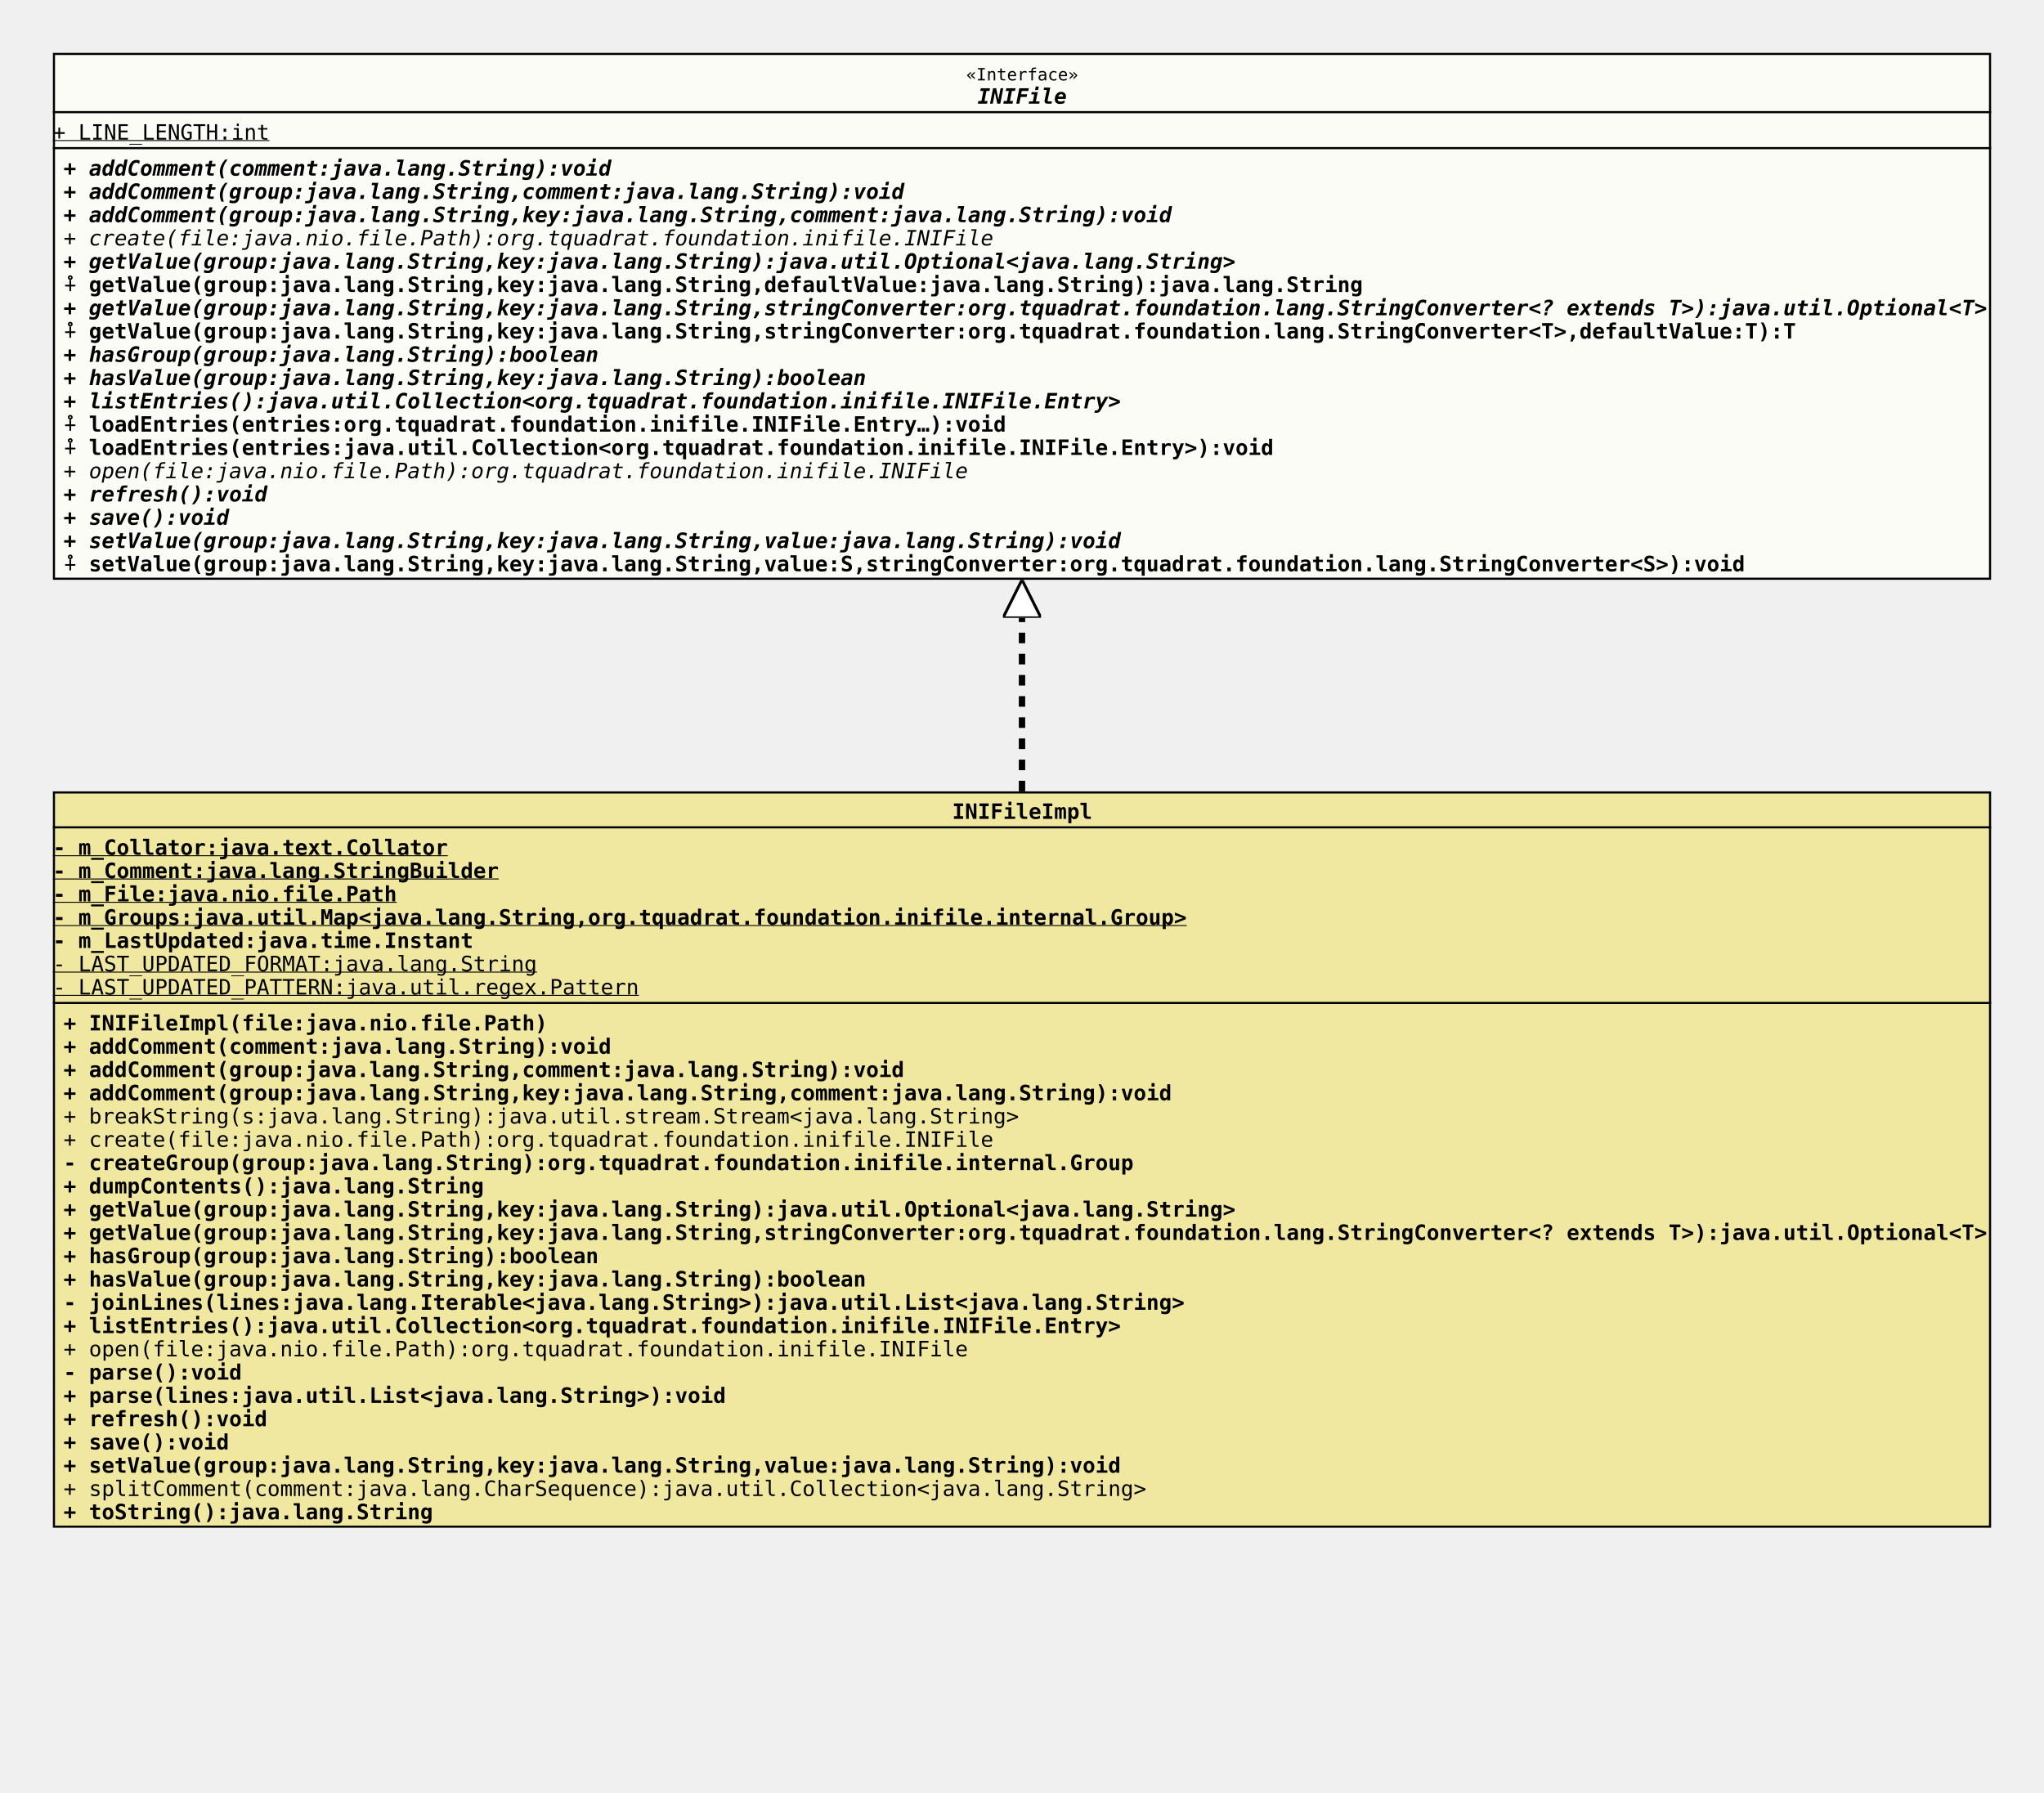
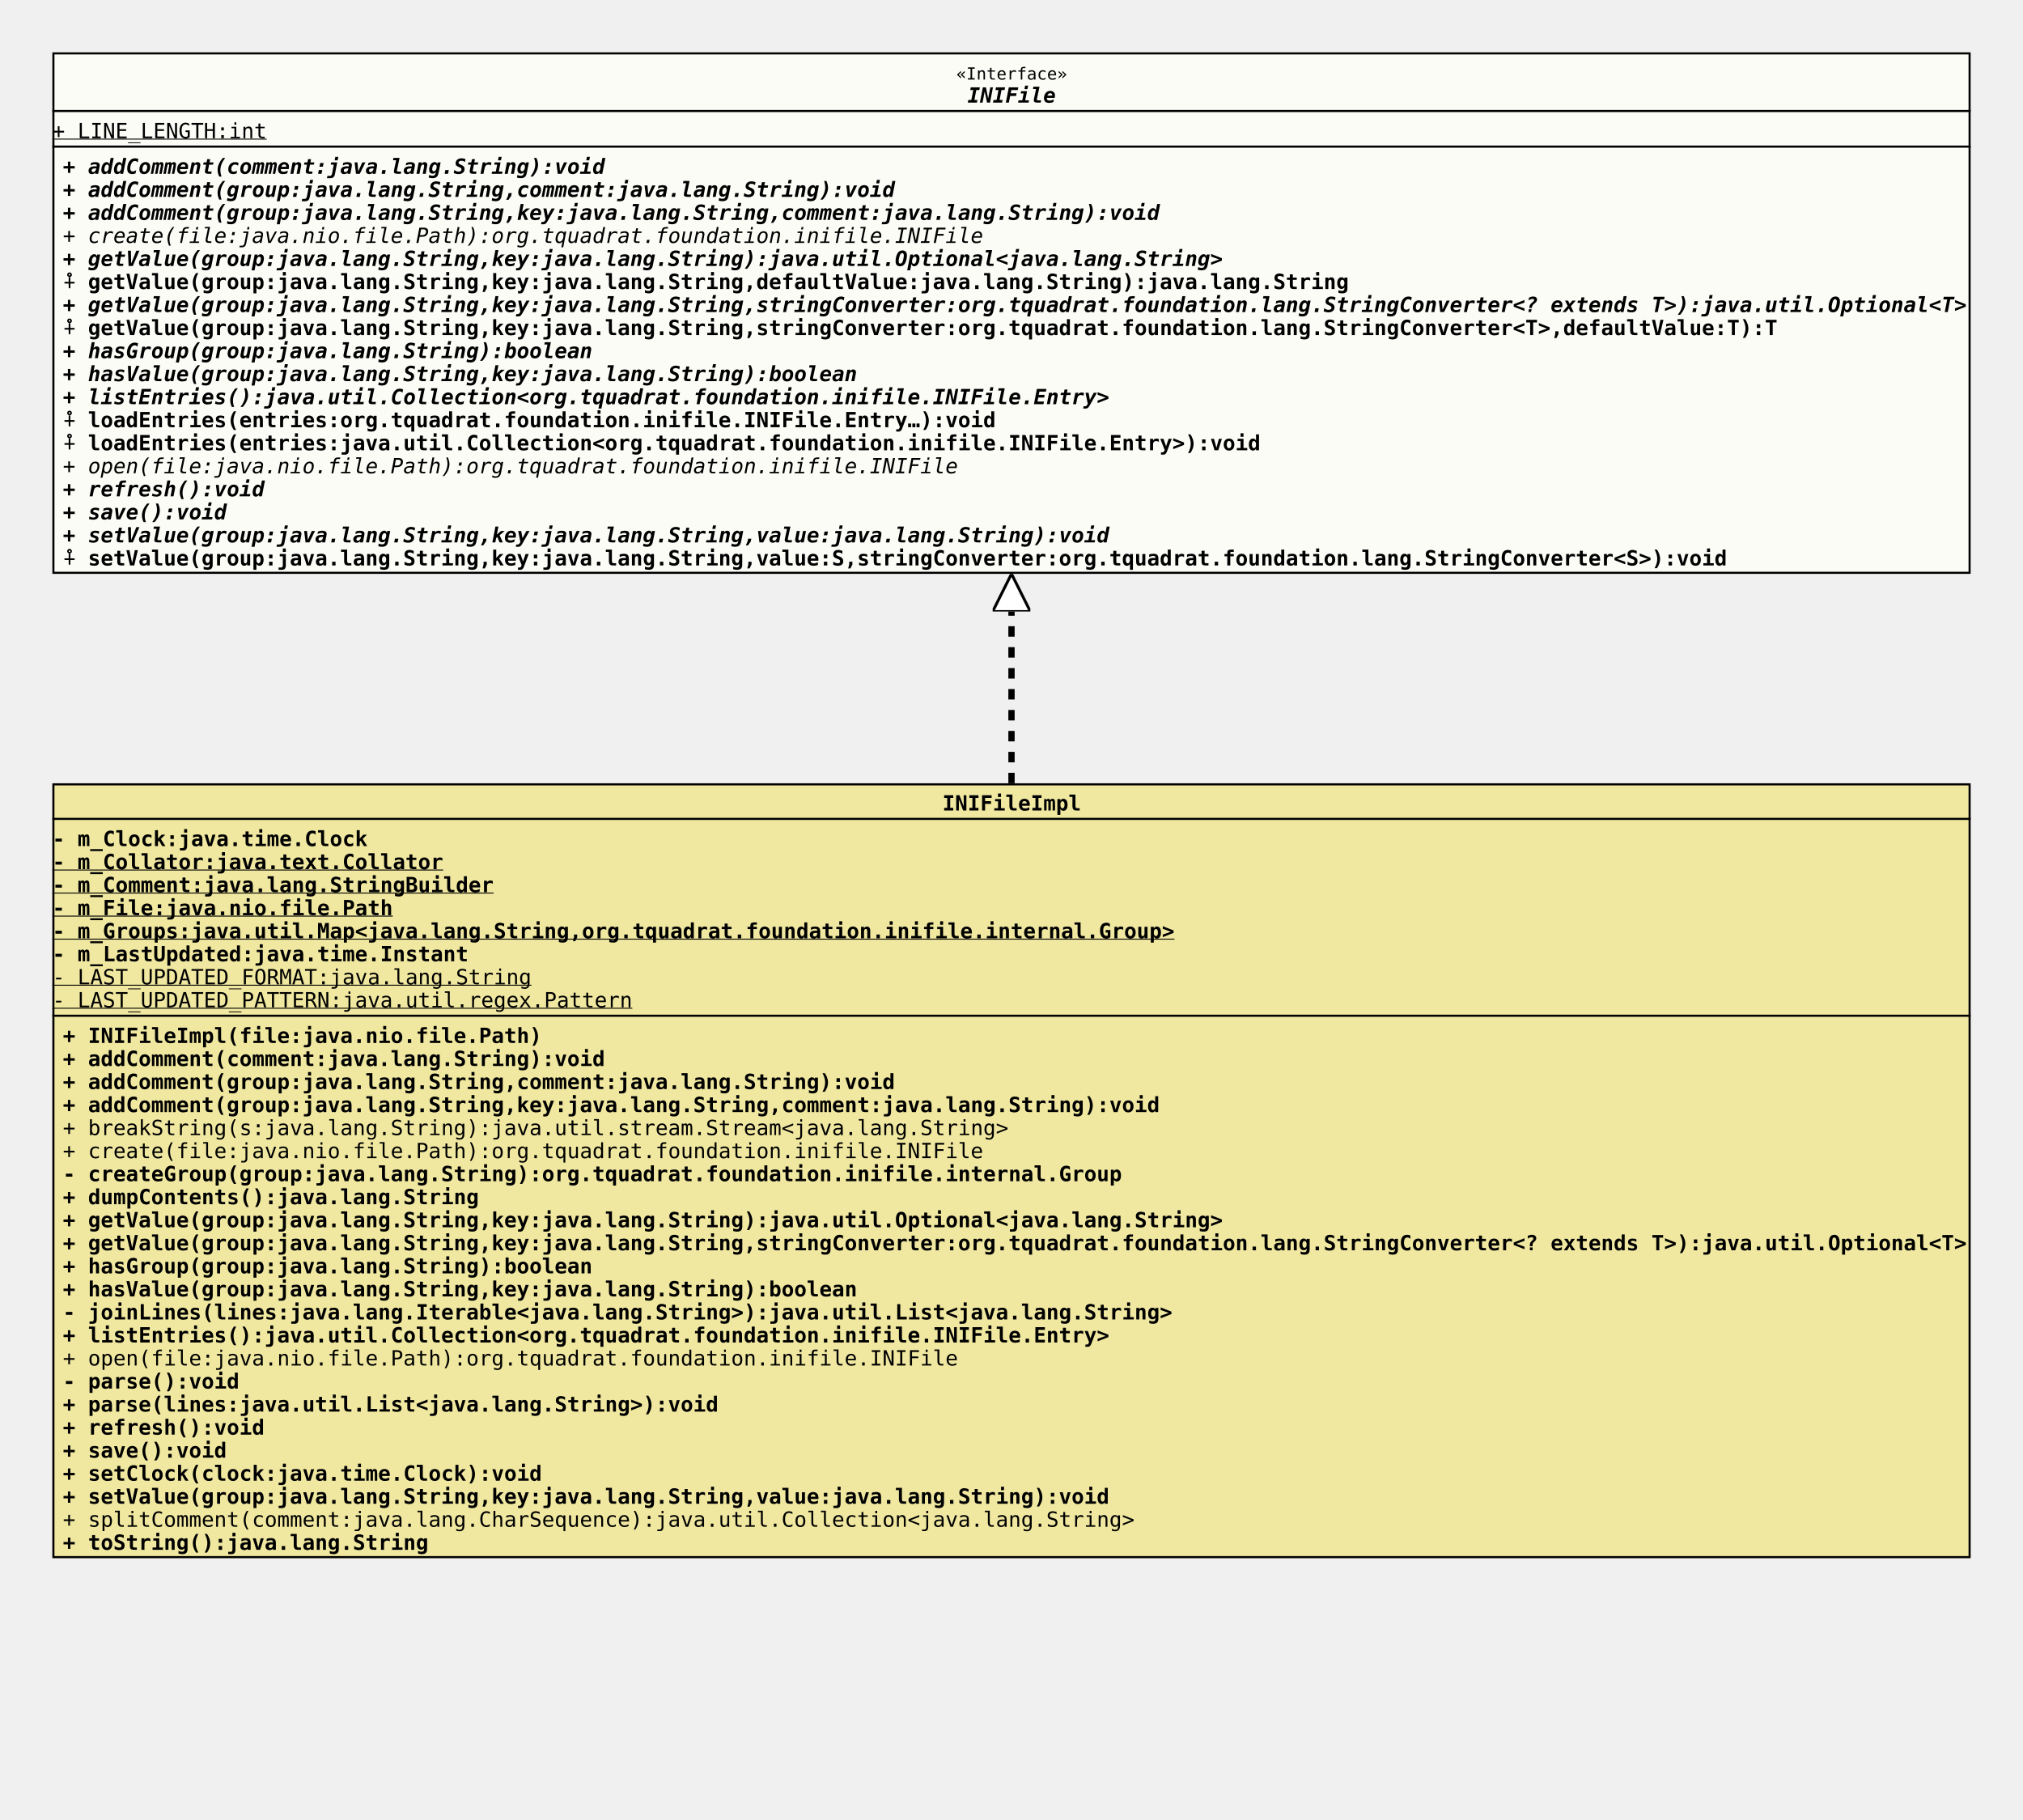
- <svg xmlns="http://www.w3.org/2000/svg" xmlns:xlink="http://www.w3.org/1999/xlink" version="1.1" baseProfile="full" width="966.000" height="847.000">
+ <svg xmlns="http://www.w3.org/2000/svg" xmlns:xlink="http://www.w3.org/1999/xlink" version="1.1" baseProfile="full" width="966.000" height="869.000">
  <defs>
    <style>
            line
            {
              stroke: black;
            }
            line.separator
            {
              stroke:       black;
              stroke-width: 1;
            }
            marker
            {
              fill: white;
            }
            path
            {
              fill:   white;
              stroke: black;
            }
            path.implementation
            {
              fill:             none;
              stroke-dasharray: 5,5;
              stroke-width:     3;
            }
            path.inheritance
            {
              fill:         none;
              stroke-width: 3;
            }
            rect
            {
              fill:         none;
              stroke:       black;
              stroke-width: 2;
            }
            rect.externalClass
            {
              fill:         #D0D0D0;
              fill-opacity: 0.8;
            }
            rect.focusClass
            {
              fill:         #FFFFF9;
              fill-opacity: 0.8;
            }
            rect.otherClass
            {
              fill:         #F0E68C;
              fill-opacity: 0.8;
            }
            rect.template
            {
              fill:             #FFFFFF;
              fill-opacity:     1.0;
              stroke-dasharray: 3,3;
            }
            text
            {
              font-family: monospace;
              font-size:   10px;
              font-weight: bold;
            }
            text.abstract
            {
              font-style: italic;
            }
            text.final
            {
              text-decoration: underline;
            }
            text.static
            {
              font-weight: normal;
            }
            text.stereotype
            {
              font-size:   8px;
              font-weight: normal;
            }
            </style>
    <marker id="inheritance" viewBox="0,0,40,40" markerUnits="strokeWidth" refX="40" refY="20" markerWidth="6" markerHeight="6" orient="auto">
      <path d="M40,20 l-40,-20 v40 Z" fill="#ffffff" stroke="#000000" stroke-width="3" />
    </marker>
    <marker id="implementation" viewBox="0,0,40,40" markerUnits="strokeWidth" refX="40" refY="20" markerWidth="6" markerHeight="6" orient="auto">
      <path d="M40,20 l-40,-20 v40 Z" fill="#ffffff" stroke="#000000" stroke-width="3" />
    </marker>
    <clipPath id="ID000001">
      <rect class="focusClass" height="249.000" width="916.000" x="0.000" y="0.000" />
    </clipPath>
    <symbol id="org.tquadrat.foundation.inifile.INIFile">
      <g>
        <g class="focusClass" clip-path="url(#ID000001)">
          <rect x="0.000" y="0.000" width="916.000" height="249.000" class="focusClass" />
          <line x1="0.000" y1="28.000" x2="916.000" y2="28.000" class="separator" />
          <text x="431.600" y="13.000" class="stereotype">«Interface»</text>
          <text x="437.000" y="24.000" class="abstract">INIFile</text>
          <line x1="0.000" y1="45.000" x2="916.000" y2="45.000" class="separator" />
          <text y="41.000" class="static final">+ LINE_LENGTH:int</text>
          <text x="5.000" y="58.000" class="abstract">+ addComment(comment:java.lang.String):void</text>
          <text x="5.000" y="69.000" class="abstract">+ addComment(group:java.lang.String,comment:java.lang.String):void</text>
          <text x="5.000" y="80.000" class="abstract">+ addComment(group:java.lang.String,key:java.lang.String,comment:java.lang.String):void</text>
          <text x="5.000" y="91.000" class="abstract static">+ create(file:java.nio.file.Path):org.tquadrat.foundation.inifile.INIFile</text>
          <text x="5.000" y="102.000" class="abstract">+ getValue(group:java.lang.String,key:java.lang.String):java.util.Optional&lt;java.lang.String&gt;</text>
          <text x="5.000" y="113.000">⨢ getValue(group:java.lang.String,key:java.lang.String,defaultValue:java.lang.String):java.lang.String</text>
          <text x="5.000" y="124.000" class="abstract">+ getValue(group:java.lang.String,key:java.lang.String,stringConverter:org.tquadrat.foundation.lang.StringConverter&lt;? extends T&gt;):java.util.Optional&lt;T&gt;</text>
          <text x="5.000" y="135.000">⨢ getValue(group:java.lang.String,key:java.lang.String,stringConverter:org.tquadrat.foundation.lang.StringConverter&lt;T&gt;,defaultValue:T):T</text>
          <text x="5.000" y="146.000" class="abstract">+ hasGroup(group:java.lang.String):boolean</text>
          <text x="5.000" y="157.000" class="abstract">+ hasValue(group:java.lang.String,key:java.lang.String):boolean</text>
          <text x="5.000" y="168.000" class="abstract">+ listEntries():java.util.Collection&lt;org.tquadrat.foundation.inifile.INIFile.Entry&gt;</text>
          <text x="5.000" y="179.000">⨢ loadEntries(entries:org.tquadrat.foundation.inifile.INIFile.Entry…):void</text>
          <text x="5.000" y="190.000">⨢ loadEntries(entries:java.util.Collection&lt;org.tquadrat.foundation.inifile.INIFile.Entry&gt;):void</text>
          <text x="5.000" y="201.000" class="abstract static">+ open(file:java.nio.file.Path):org.tquadrat.foundation.inifile.INIFile</text>
          <text x="5.000" y="212.000" class="abstract">+ refresh():void</text>
          <text x="5.000" y="223.000" class="abstract">+ save():void</text>
          <text x="5.000" y="234.000" class="abstract">+ setValue(group:java.lang.String,key:java.lang.String,value:java.lang.String):void</text>
          <text x="5.000" y="245.000">⨢ setValue(group:java.lang.String,key:java.lang.String,value:S,stringConverter:org.tquadrat.foundation.lang.StringConverter&lt;S&gt;):void</text>
        </g>
      </g>
    </symbol>
    <clipPath id="ID000002">
-       <rect class="otherClass" height="348.000" width="916.000" x="0.000" y="0.000" />
+       <rect class="otherClass" height="370.000" width="916.000" x="0.000" y="0.000" />
    </clipPath>
    <symbol id="org.tquadrat.foundation.inifile.internal.INIFileImpl">
      <g>
        <g clip-path="url(#ID000002)">
-           <rect x="0.000" y="0.000" width="916.000" height="348.000" class="otherClass" />
+           <rect x="0.000" y="0.000" width="916.000" height="370.000" class="otherClass" />
          <line x1="0.000" y1="17.000" x2="916.000" y2="17.000" class="separator" />
          <text x="425.000" y="13.000">INIFileImpl</text>
-           <line x1="0.000" y1="100.000" x2="916.000" y2="100.000" class="separator" />
-           <text y="30.000" class="final">- m_Collator:java.text.Collator</text>
-           <text y="41.000" class="final">- m_Comment:java.lang.StringBuilder</text>
-           <text y="52.000" class="final">- m_File:java.nio.file.Path</text>
-           <text y="63.000" class="final">- m_Groups:java.util.Map&lt;java.lang.String,org.tquadrat.foundation.inifile.internal.Group&gt;</text>
-           <text y="74.000">- m_LastUpdated:java.time.Instant</text>
-           <text y="85.000" class="static final">- LAST_UPDATED_FORMAT:java.lang.String</text>
-           <text y="96.000" class="static final">- LAST_UPDATED_PATTERN:java.util.regex.Pattern</text>
-           <text x="5.000" y="113.000">+ INIFileImpl(file:java.nio.file.Path)</text>
-           <text x="5.000" y="124.000">+ addComment(comment:java.lang.String):void</text>
-           <text x="5.000" y="135.000">+ addComment(group:java.lang.String,comment:java.lang.String):void</text>
-           <text x="5.000" y="146.000">+ addComment(group:java.lang.String,key:java.lang.String,comment:java.lang.String):void</text>
-           <text x="5.000" y="157.000" class="static">+ breakString(s:java.lang.String):java.util.stream.Stream&lt;java.lang.String&gt;</text>
-           <text x="5.000" y="168.000" class="static">+ create(file:java.nio.file.Path):org.tquadrat.foundation.inifile.INIFile</text>
-           <text x="5.000" y="179.000">- createGroup(group:java.lang.String):org.tquadrat.foundation.inifile.internal.Group</text>
-           <text x="5.000" y="190.000">+ dumpContents():java.lang.String</text>
-           <text x="5.000" y="201.000">+ getValue(group:java.lang.String,key:java.lang.String):java.util.Optional&lt;java.lang.String&gt;</text>
-           <text x="5.000" y="212.000">+ getValue(group:java.lang.String,key:java.lang.String,stringConverter:org.tquadrat.foundation.lang.StringConverter&lt;? extends T&gt;):java.util.Optional&lt;T&gt;</text>
-           <text x="5.000" y="223.000">+ hasGroup(group:java.lang.String):boolean</text>
-           <text x="5.000" y="234.000">+ hasValue(group:java.lang.String,key:java.lang.String):boolean</text>
-           <text x="5.000" y="245.000">- joinLines(lines:java.lang.Iterable&lt;java.lang.String&gt;):java.util.List&lt;java.lang.String&gt;</text>
-           <text x="5.000" y="256.000">+ listEntries():java.util.Collection&lt;org.tquadrat.foundation.inifile.INIFile.Entry&gt;</text>
-           <text x="5.000" y="267.000" class="static">+ open(file:java.nio.file.Path):org.tquadrat.foundation.inifile.INIFile</text>
-           <text x="5.000" y="278.000">- parse():void</text>
-           <text x="5.000" y="289.000">+ parse(lines:java.util.List&lt;java.lang.String&gt;):void</text>
-           <text x="5.000" y="300.000">+ refresh():void</text>
-           <text x="5.000" y="311.000">+ save():void</text>
-           <text x="5.000" y="322.000">+ setValue(group:java.lang.String,key:java.lang.String,value:java.lang.String):void</text>
-           <text x="5.000" y="333.000" class="static">+ splitComment(comment:java.lang.CharSequence):java.util.Collection&lt;java.lang.String&gt;</text>
-           <text x="5.000" y="344.000">+ toString():java.lang.String</text>
+           <line x1="0.000" y1="111.000" x2="916.000" y2="111.000" class="separator" />
+           <text y="30.000">- m_Clock:java.time.Clock</text>
+           <text y="41.000" class="final">- m_Collator:java.text.Collator</text>
+           <text y="52.000" class="final">- m_Comment:java.lang.StringBuilder</text>
+           <text y="63.000" class="final">- m_File:java.nio.file.Path</text>
+           <text y="74.000" class="final">- m_Groups:java.util.Map&lt;java.lang.String,org.tquadrat.foundation.inifile.internal.Group&gt;</text>
+           <text y="85.000">- m_LastUpdated:java.time.Instant</text>
+           <text y="96.000" class="static final">- LAST_UPDATED_FORMAT:java.lang.String</text>
+           <text y="107.000" class="static final">- LAST_UPDATED_PATTERN:java.util.regex.Pattern</text>
+           <text x="5.000" y="124.000">+ INIFileImpl(file:java.nio.file.Path)</text>
+           <text x="5.000" y="135.000">+ addComment(comment:java.lang.String):void</text>
+           <text x="5.000" y="146.000">+ addComment(group:java.lang.String,comment:java.lang.String):void</text>
+           <text x="5.000" y="157.000">+ addComment(group:java.lang.String,key:java.lang.String,comment:java.lang.String):void</text>
+           <text x="5.000" y="168.000" class="static">+ breakString(s:java.lang.String):java.util.stream.Stream&lt;java.lang.String&gt;</text>
+           <text x="5.000" y="179.000" class="static">+ create(file:java.nio.file.Path):org.tquadrat.foundation.inifile.INIFile</text>
+           <text x="5.000" y="190.000">- createGroup(group:java.lang.String):org.tquadrat.foundation.inifile.internal.Group</text>
+           <text x="5.000" y="201.000">+ dumpContents():java.lang.String</text>
+           <text x="5.000" y="212.000">+ getValue(group:java.lang.String,key:java.lang.String):java.util.Optional&lt;java.lang.String&gt;</text>
+           <text x="5.000" y="223.000">+ getValue(group:java.lang.String,key:java.lang.String,stringConverter:org.tquadrat.foundation.lang.StringConverter&lt;? extends T&gt;):java.util.Optional&lt;T&gt;</text>
+           <text x="5.000" y="234.000">+ hasGroup(group:java.lang.String):boolean</text>
+           <text x="5.000" y="245.000">+ hasValue(group:java.lang.String,key:java.lang.String):boolean</text>
+           <text x="5.000" y="256.000">- joinLines(lines:java.lang.Iterable&lt;java.lang.String&gt;):java.util.List&lt;java.lang.String&gt;</text>
+           <text x="5.000" y="267.000">+ listEntries():java.util.Collection&lt;org.tquadrat.foundation.inifile.INIFile.Entry&gt;</text>
+           <text x="5.000" y="278.000" class="static">+ open(file:java.nio.file.Path):org.tquadrat.foundation.inifile.INIFile</text>
+           <text x="5.000" y="289.000">- parse():void</text>
+           <text x="5.000" y="300.000">+ parse(lines:java.util.List&lt;java.lang.String&gt;):void</text>
+           <text x="5.000" y="311.000">+ refresh():void</text>
+           <text x="5.000" y="322.000">+ save():void</text>
+           <text x="5.000" y="333.000">+ setClock(clock:java.time.Clock):void</text>
+           <text x="5.000" y="344.000">+ setValue(group:java.lang.String,key:java.lang.String,value:java.lang.String):void</text>
+           <text x="5.000" y="355.000" class="static">+ splitComment(comment:java.lang.CharSequence):java.util.Collection&lt;java.lang.String&gt;</text>
+           <text x="5.000" y="366.000">+ toString():java.lang.String</text>
        </g>
      </g>
    </symbol>
  </defs>
  <path class="implementation" d="M483.000,374.000 L483.000,274.000" marker-end="url(#implementation)" />
  <use x="25.000" y="25.000" xlink:href="#org.tquadrat.foundation.inifile.INIFile" />
  <use x="25.000" y="374.000" xlink:href="#org.tquadrat.foundation.inifile.internal.INIFileImpl" />
</svg>
